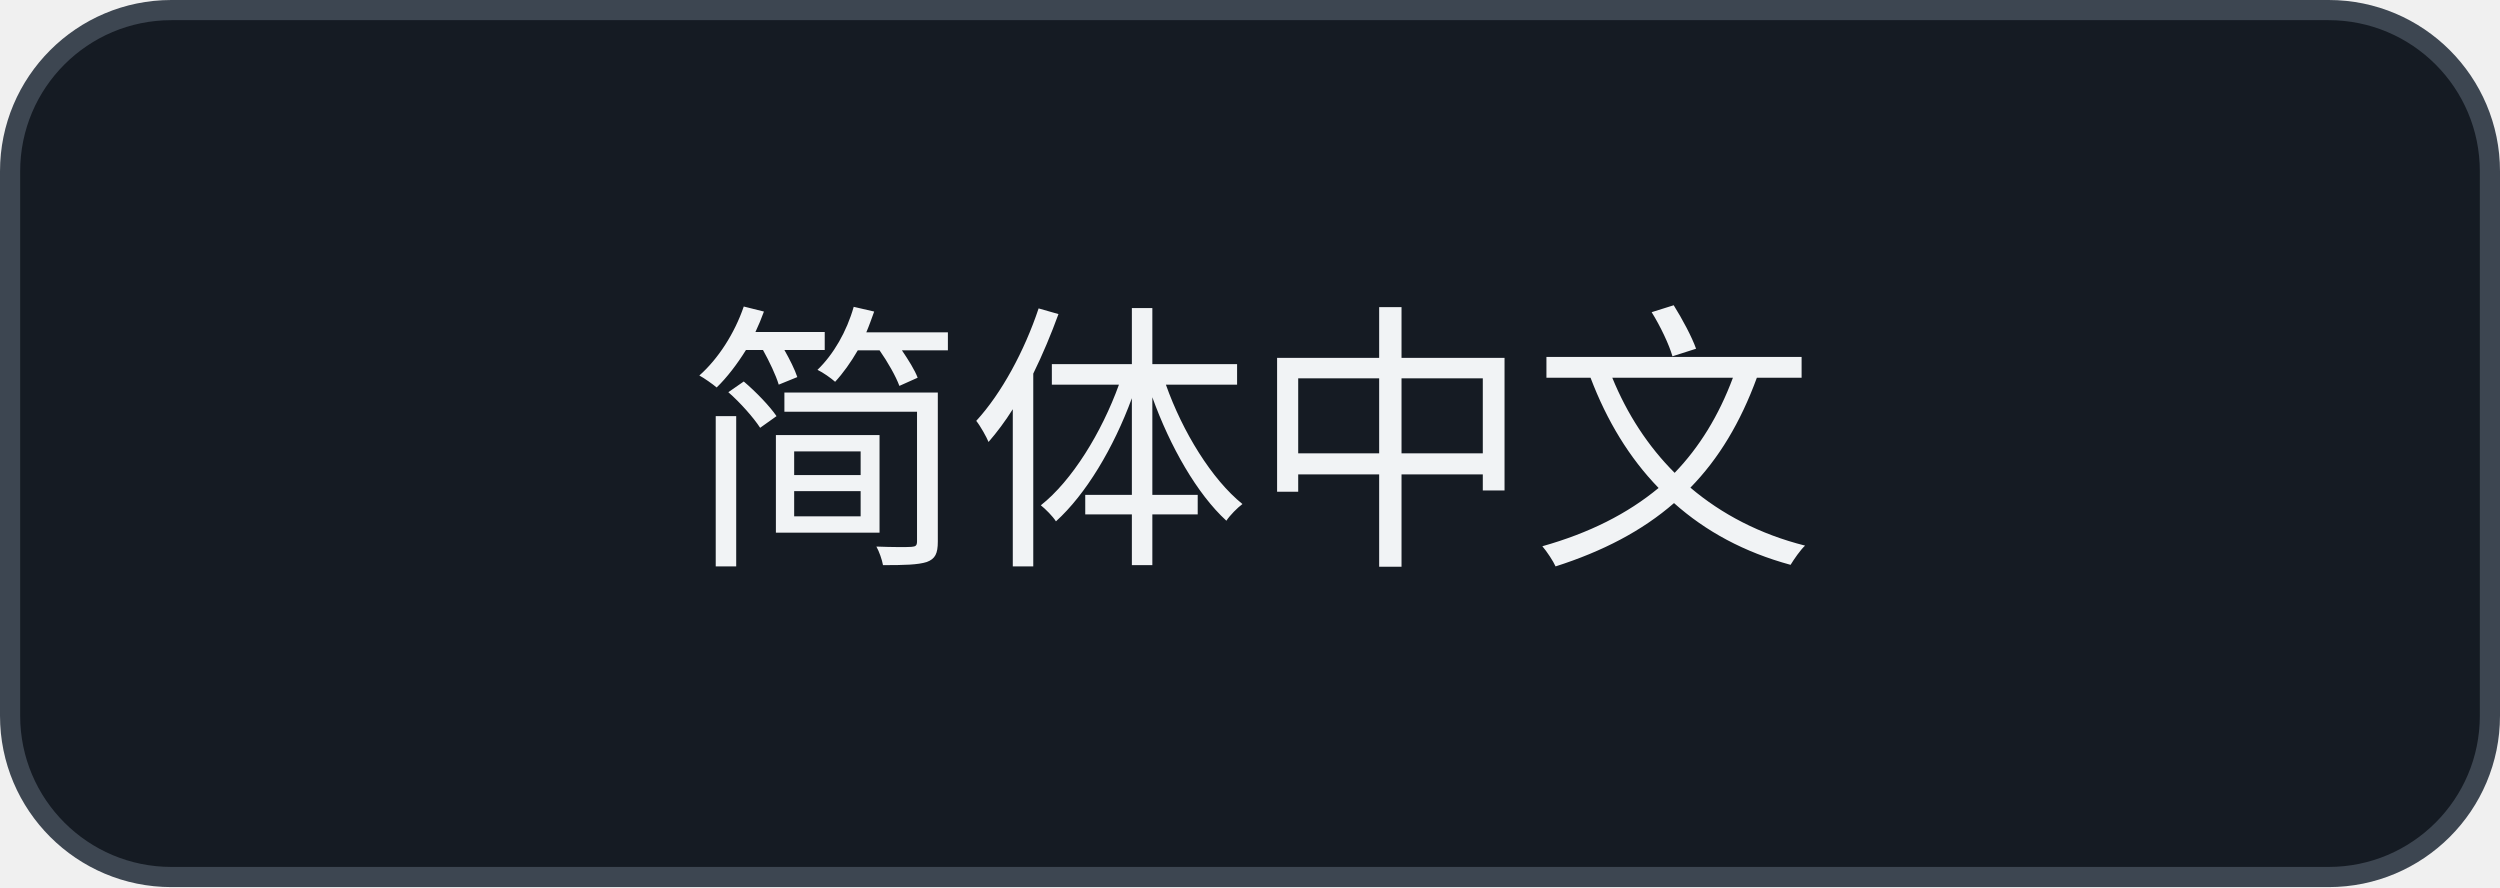
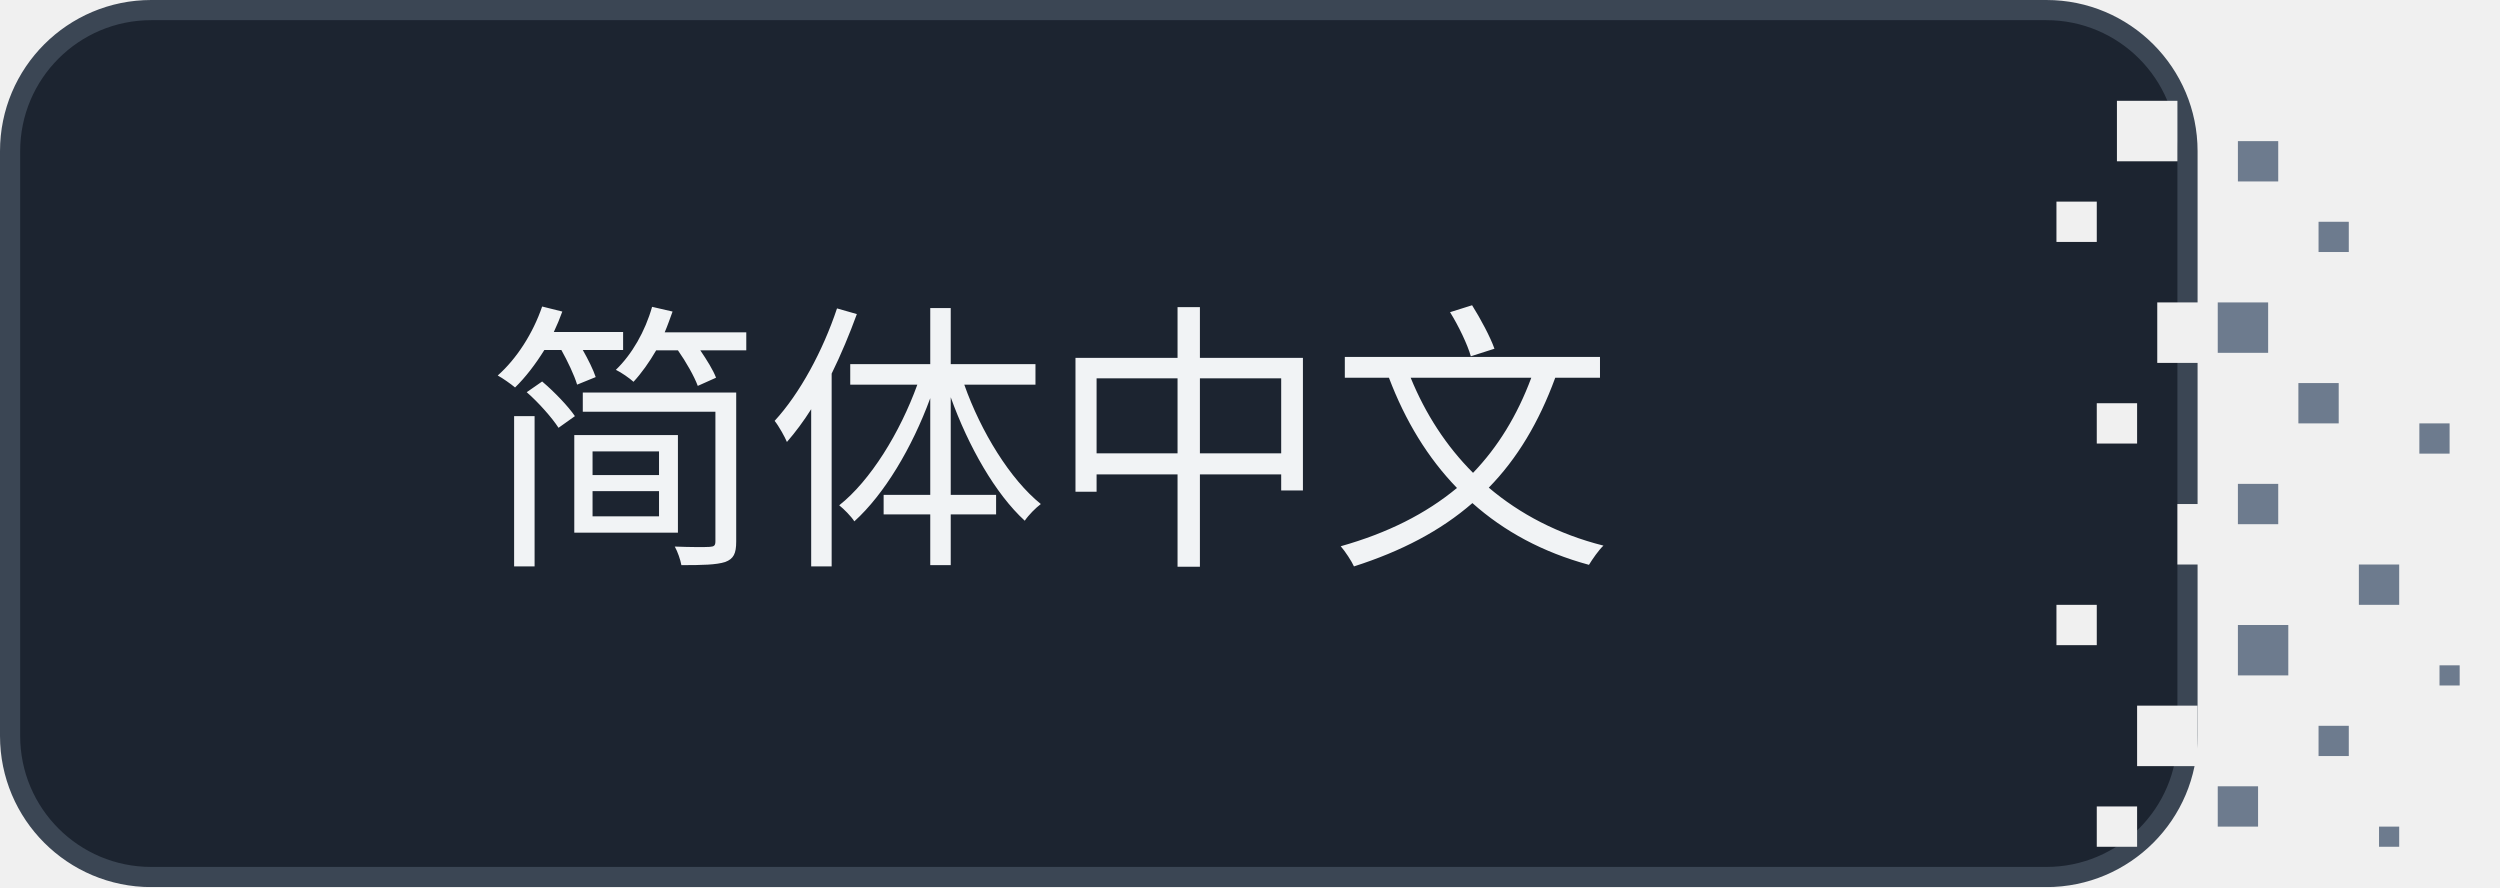
<svg xmlns="http://www.w3.org/2000/svg" width="124" height="44" viewBox="0 0 124 44" role="img" aria-label="简体中文">
-   <rect x=".5" y=".5" width="123" height="43" rx="8" fill="#151B23" stroke="#3D4651" />
-   <text x="34.0" y="27" fill="#F1F3F5" font-size="14" font-weight="500" font-family="Noto Sans CJK SC,PingFang SC,Microsoft YaHei,sans-serif">简体中文</text>
+   <defs>
+     <mask id="edge" maskUnits="userSpaceOnUse" x="0" y="0" width="124" height="44">
+       <rect width="124" height="44" fill="#fff" />
+       <rect x="105" y="5" width="3" height="3" fill="#000" />
+       <rect x="102" y="10" width="2" height="2" fill="#000" />
+       <rect x="107" y="15" width="3" height="3" fill="#000" />
+       <rect x="104" y="20" width="2" height="2" fill="#000" />
+       <rect x="108" y="25" width="3" height="3" fill="#000" />
+       <rect x="102" y="30" width="2" height="2" fill="#000" />
+       <rect x="106" y="35" width="3" height="3" fill="#000" />
+       <rect x="104" y="40" width="2" height="2" fill="#000" />
+     </mask>
+   </defs>
+   <rect x=".5" y=".5" width="108" height="43" rx="7" fill="#1C2430" stroke="#3B4654" mask="url(#edge)" />
+   <rect x="111" y="7" width="2" height="2" fill="#6D7B8E" />
+   <rect x="115" y="11" width="1.5" height="1.5" fill="#6D7B8E" />
+   <rect x="110" y="15" width="2.5" height="2.5" fill="#6D7B8E" />
+   <rect x="114" y="19" width="2" height="2" fill="#6D7B8E" />
+   <rect x="120" y="21" width="1.5" height="1.5" fill="#6D7B8E" />
+   <rect x="111" y="24" width="2" height="2" fill="#6D7B8E" />
+   <rect x="117" y="28" width="2" height="2" fill="#6D7B8E" />
+   <rect x="111" y="31" width="2.5" height="2.5" fill="#6D7B8E" />
+   <rect x="121" y="33" width="1" height="1" fill="#6D7B8E" />
+   <rect x="115" y="36" width="1.5" height="1.5" fill="#6D7B8E" />
+   <rect x="110" y="39" width="2" height="2" fill="#6D7B8E" />
+   <rect x="118" y="41" width="1" height="1" fill="#6D7B8E" />
+   <text x="24.0" y="27" fill="#F1F3F5" font-size="14" font-weight="500" font-family="Noto Sans CJK SC,PingFang SC,Microsoft YaHei,sans-serif">简体中文</text>
</svg>
